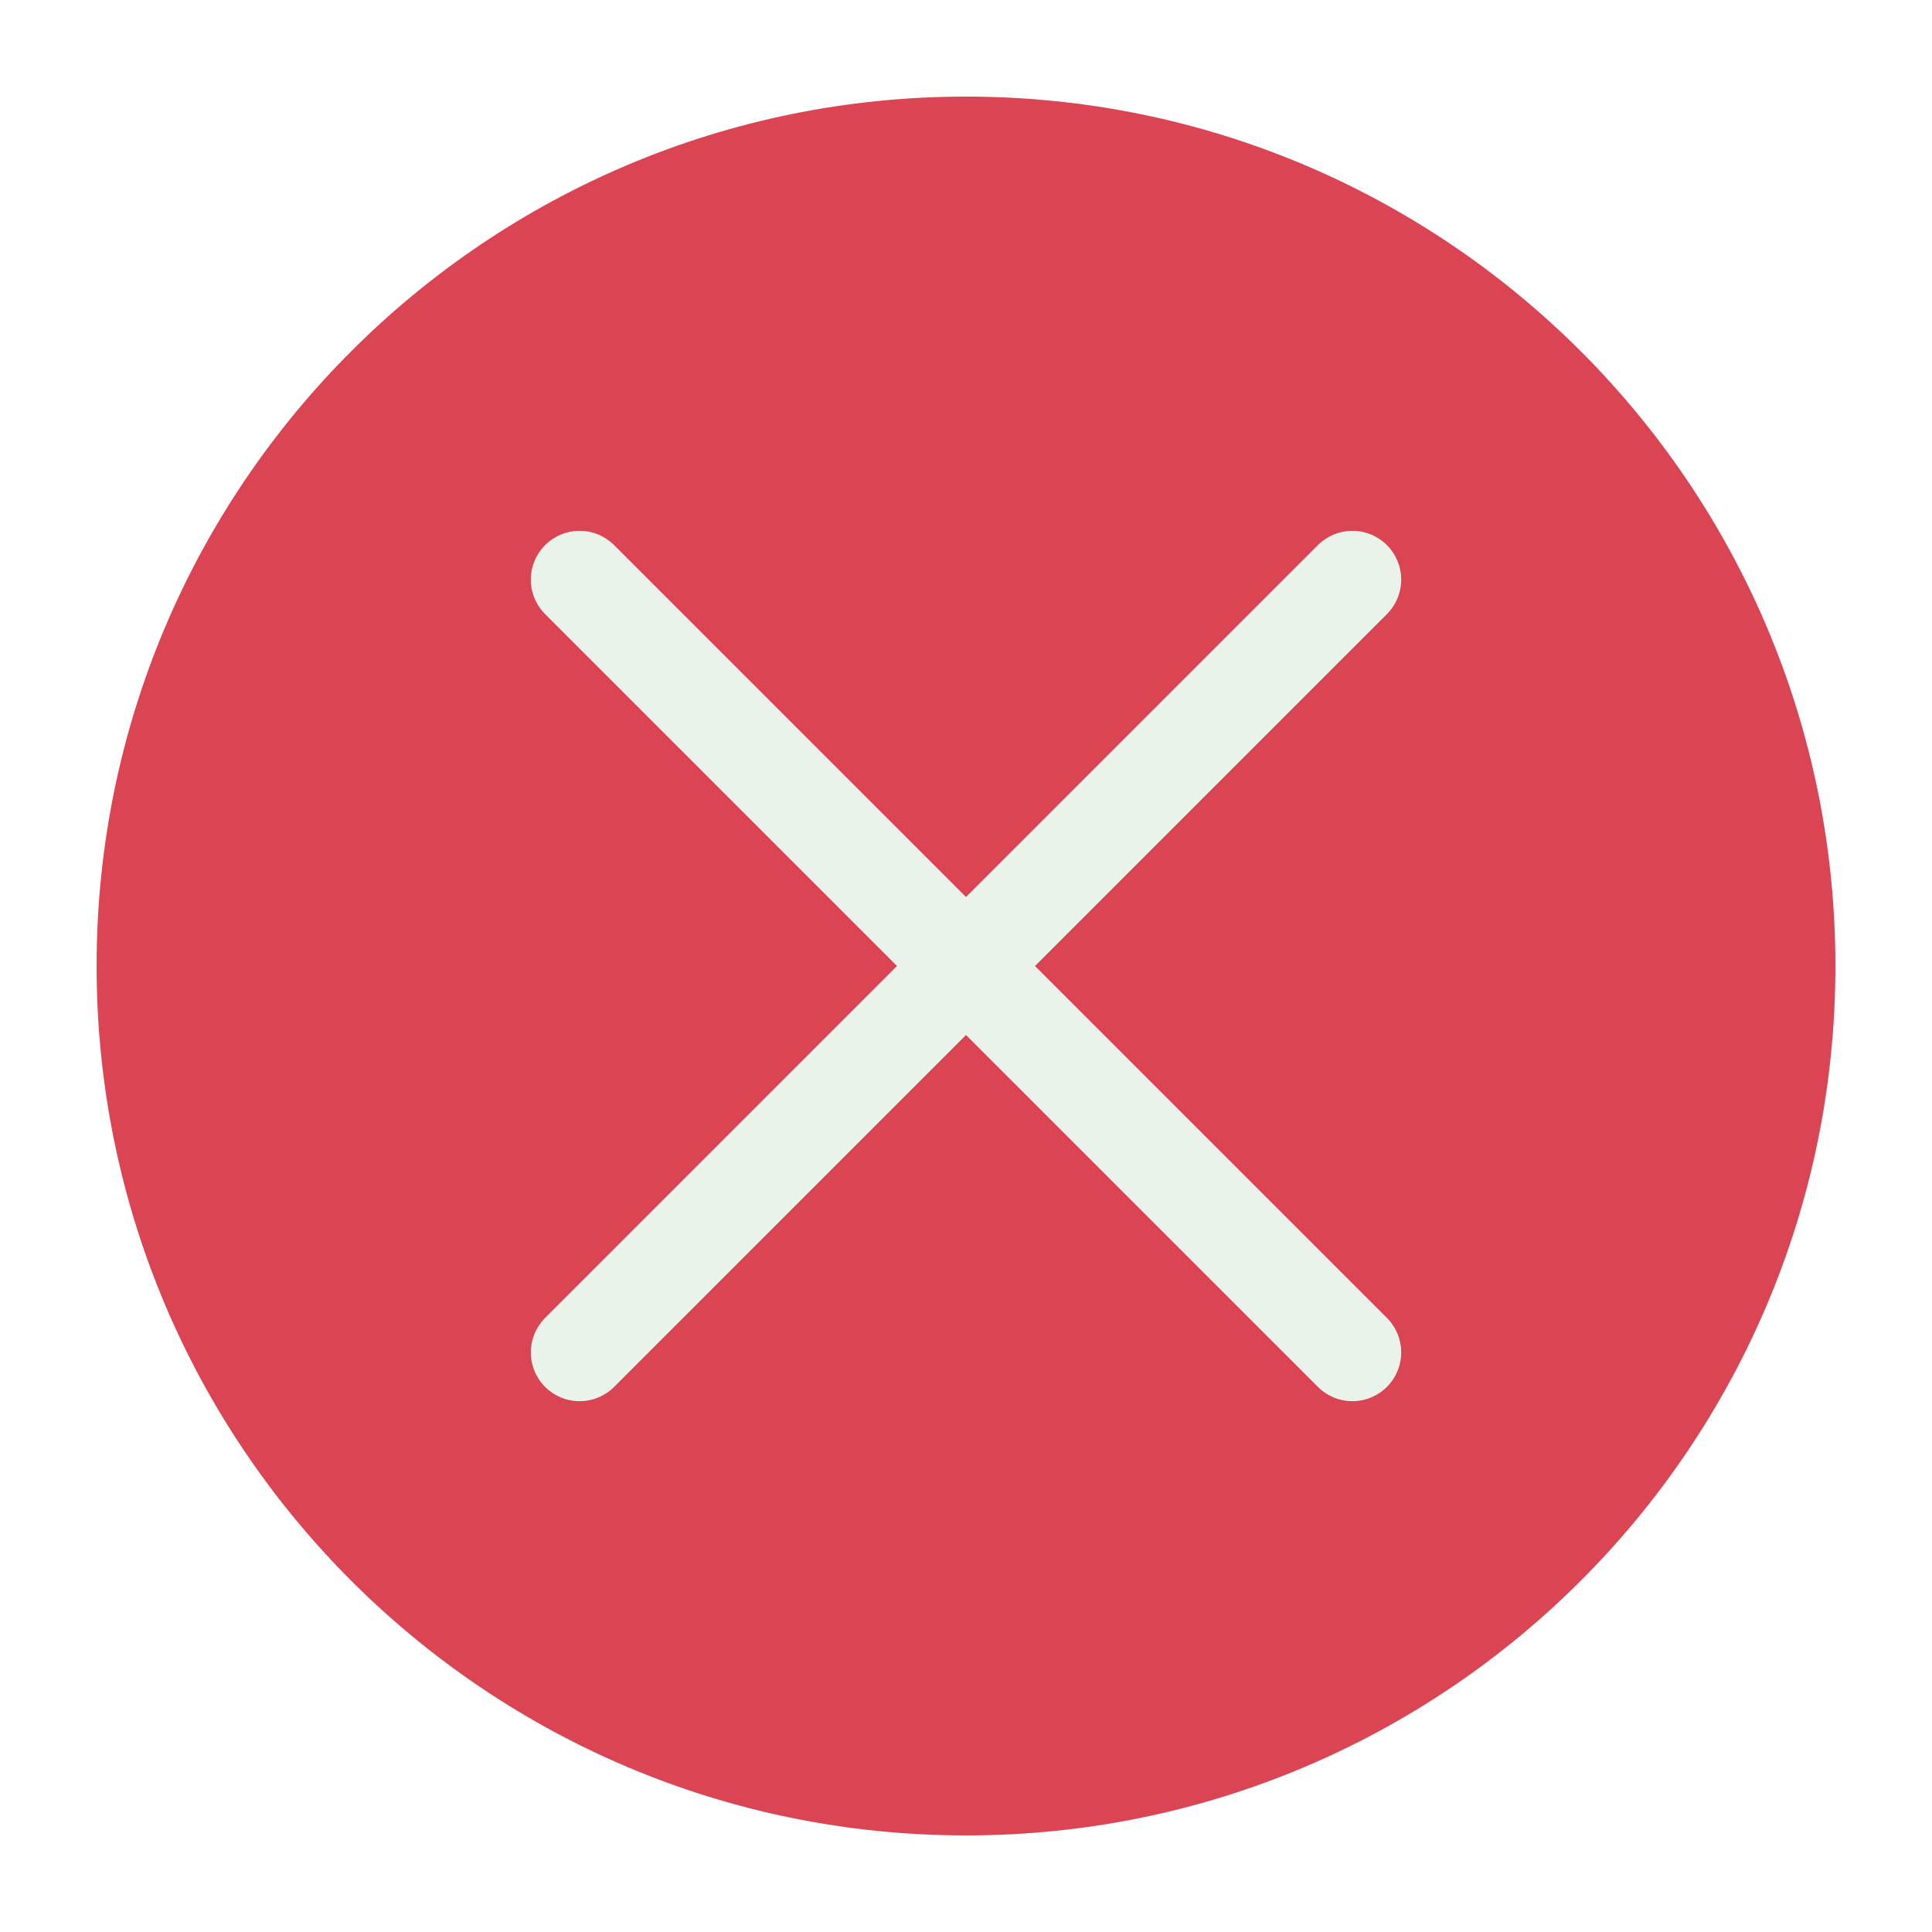
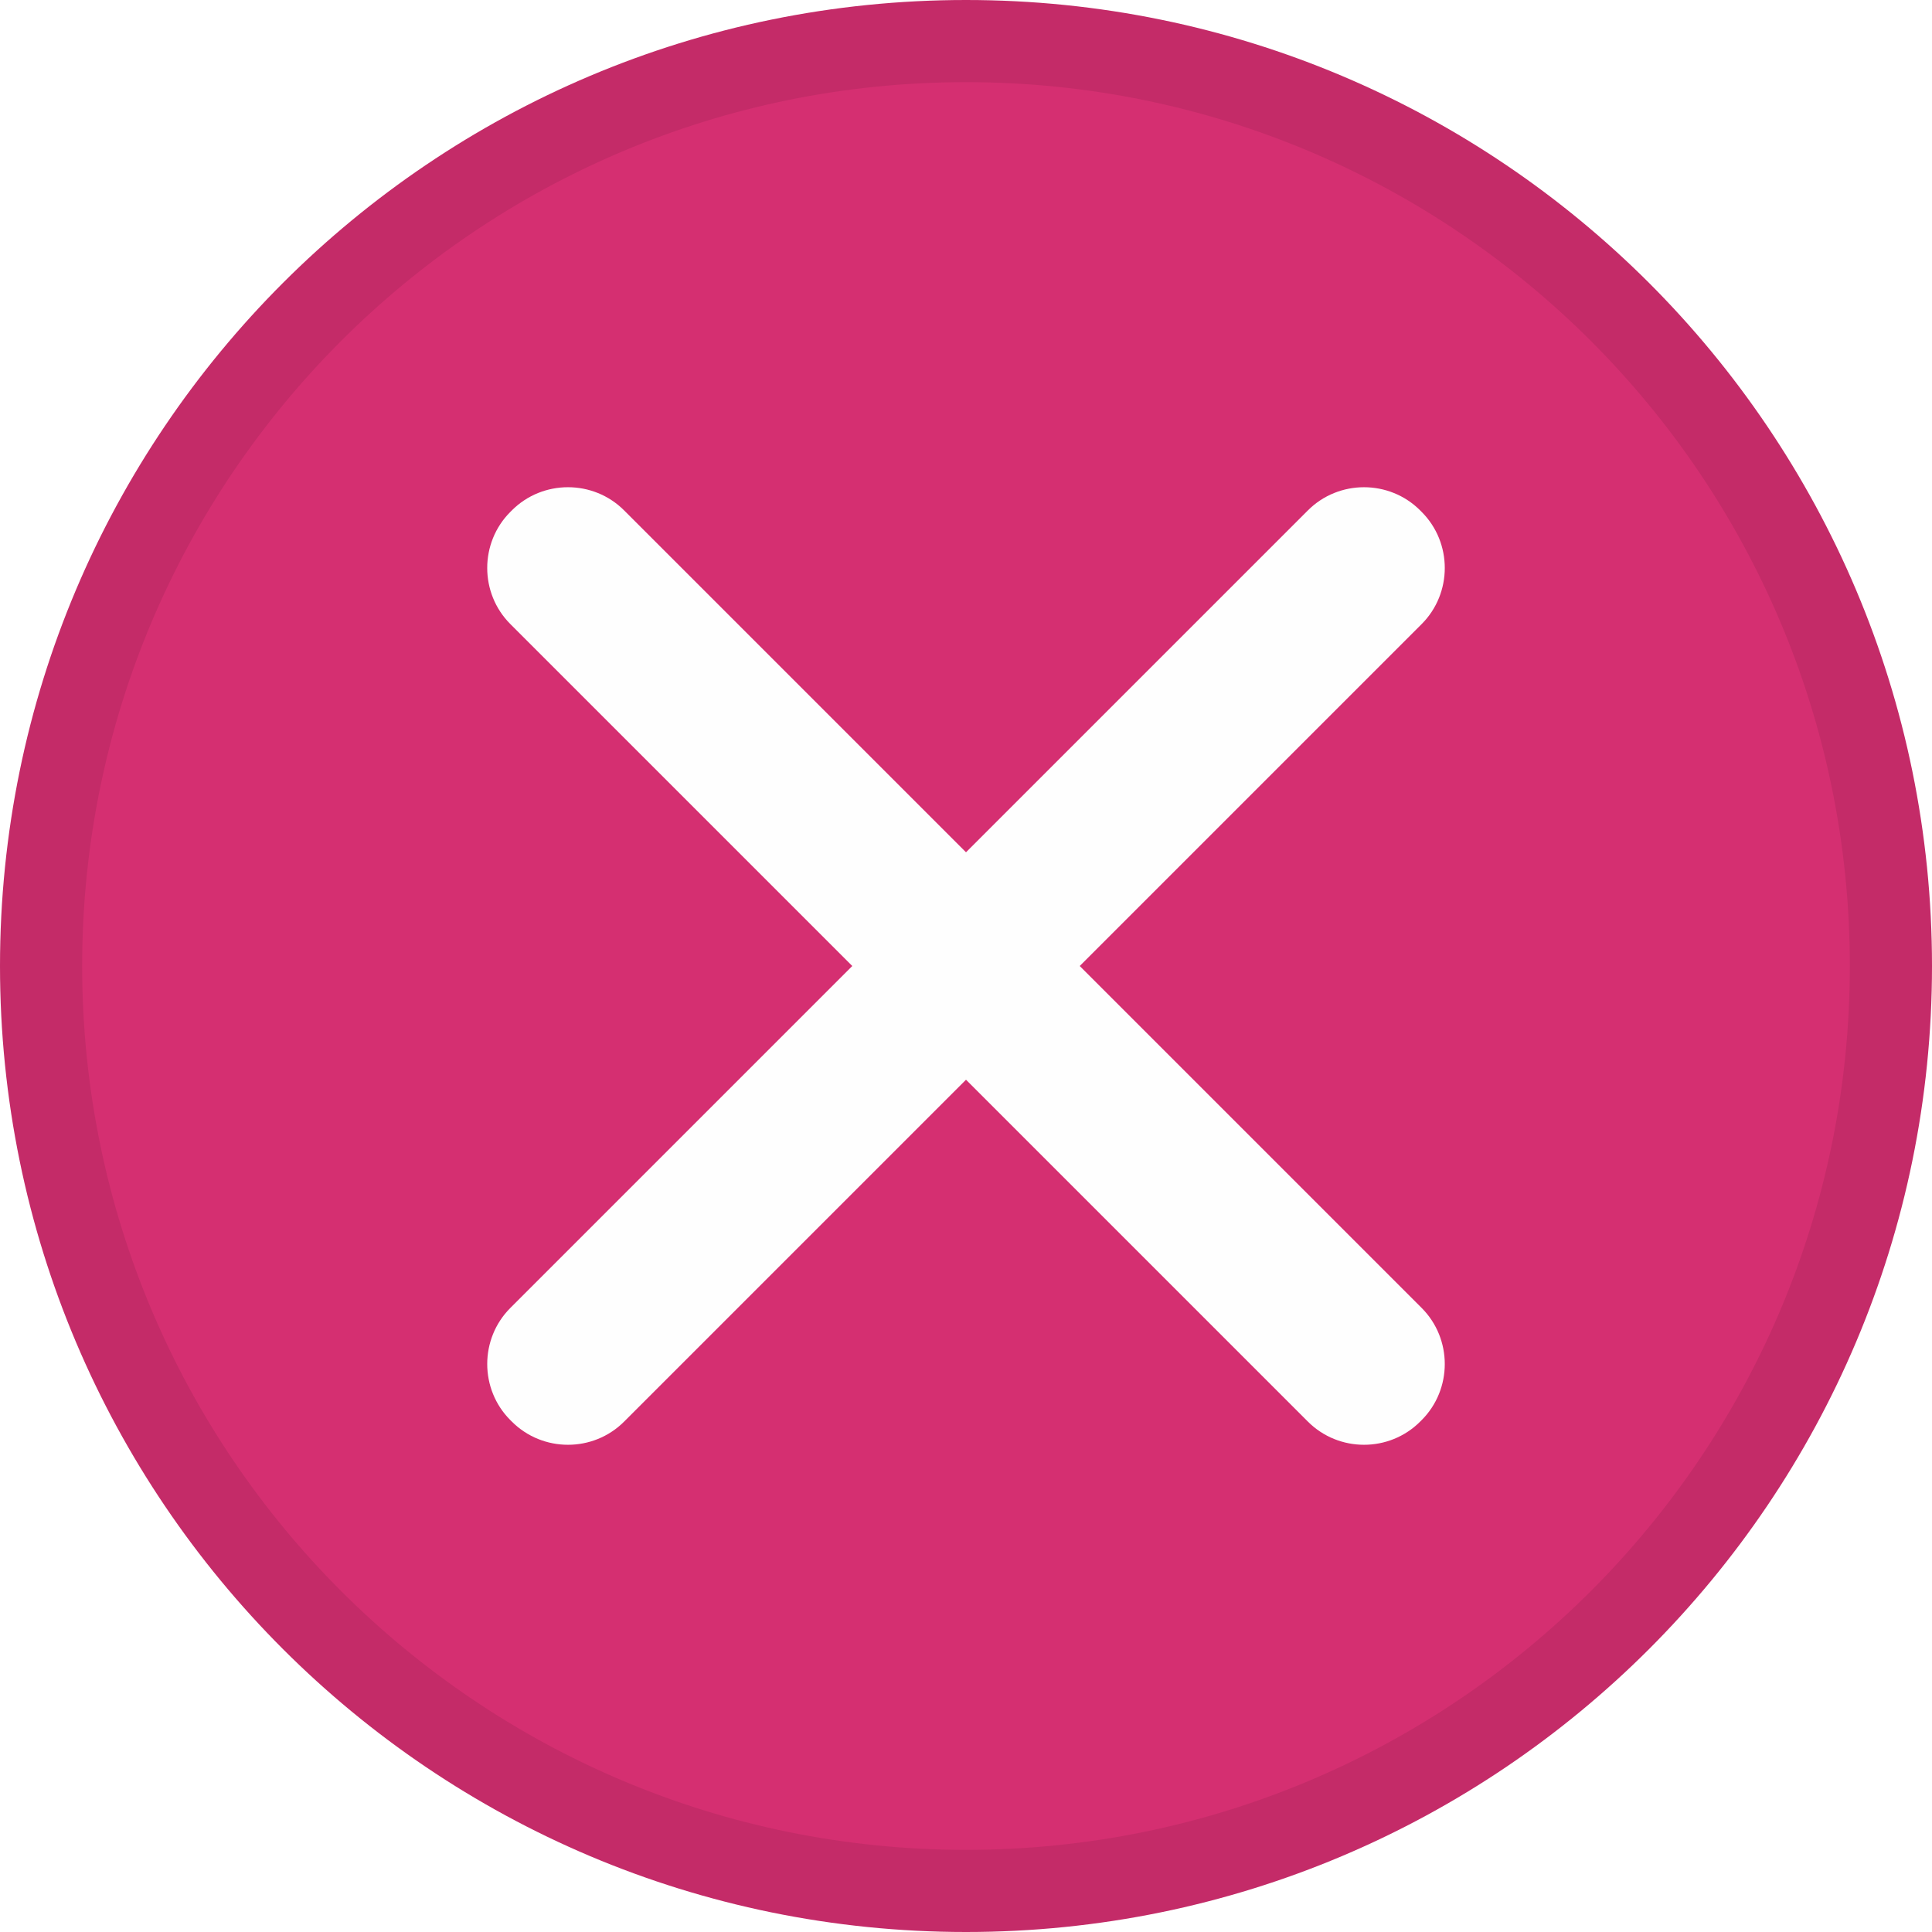
<svg xmlns="http://www.w3.org/2000/svg" viewBox="0 0 50 50" version="1.2" baseProfile="tiny">
  <defs>
</defs>
  <g fill="none" stroke="black" stroke-width="1" fill-rule="evenodd" stroke-linecap="square" stroke-linejoin="bevel">
-     <g fill="#da4453" fill-opacity="1" stroke="none" transform="matrix(2.5,0,0,2.5,2.5,2.5)" font-family="Noto Sans" font-size="10" font-weight="400" font-style="normal">
-       <circle cx="9" cy="9" r="9" />
+     <g fill="#c42b68" fill-opacity="1" stroke="none" transform="matrix(0.0548336,0,0,-0.0548336,-0.325575,50.2543)" font-family="Inter" font-size="10" font-weight="400" font-style="normal">
+       <path vector-effect="none" fill-rule="evenodd" d="M461.867,4.638 C713.663,4.638 917.788,208.763 917.788,460.562 C917.788,712.363 713.663,916.487 461.867,916.487 C210.063,916.487 5.938,712.363 5.938,460.562 C5.938,208.763 210.063,4.638 461.867,4.638 " />
    </g>
-     <g fill="none" stroke="#eaf3e9" stroke-opacity="1" stroke-width="1.01" stroke-linecap="round" stroke-linejoin="miter" stroke-miterlimit="2" transform="matrix(2.5,0,0,2.5,2.5,2.5)" font-family="Noto Sans" font-size="10" font-weight="400" font-style="normal">
-       <polyline fill="none" vector-effect="none" points="5,5 13,13 " />
-       <polyline fill="none" vector-effect="none" points="13,5 5,13 " />
+     <g fill="#d52f71" fill-opacity="1" stroke="none" transform="matrix(0.0548336,0,0,-0.0548336,-0.325575,50.2543)" font-family="Inter" font-size="10" font-weight="400" font-style="normal">
+       <path vector-effect="none" fill-rule="evenodd" d="M461.867,43.413 C692.245,43.413 879.008,230.179 879.008,460.562 C879.008,690.946 692.245,877.709 461.867,877.709 C231.479,877.709 44.717,690.946 44.717,460.562 C44.717,230.179 231.479,43.413 461.867,43.413 " />
    </g>
-     <g fill="none" stroke="#000000" stroke-opacity="1" stroke-width="1" stroke-linecap="square" stroke-linejoin="bevel" transform="matrix(1,0,0,1,0,0)" font-family="Noto Sans" font-size="10" font-weight="400" font-style="normal">
+     <g fill="#fefefe" fill-opacity="1" stroke="none" transform="matrix(0.0548336,0,0,-0.0548336,-0.325575,50.2543)" font-family="Inter" font-size="10" font-weight="400" font-style="normal">
+       <path vector-effect="none" fill-rule="evenodd" d="M246.821,299.191 L623.233,675.604 C637.801,690.171 661.633,690.171 676.208,675.604 L676.905,674.9 C691.475,660.334 691.475,636.5 676.909,621.93 L300.496,245.521 C285.925,230.95 262.092,230.95 247.525,245.521 L246.821,246.217 C232.254,260.787 232.254,284.625 246.821,299.191 " />
+     </g>
+     <g fill="#fefefe" fill-opacity="1" stroke="none" transform="matrix(0.0548336,0,0,-0.0548336,-0.325575,50.2543)" font-family="Inter" font-size="10" font-weight="400" font-style="normal">
+       <path vector-effect="none" fill-rule="evenodd" d="M300.496,675.604 L676.905,299.191 C691.471,284.625 691.471,260.787 676.905,246.221 L676.204,245.521 C661.633,230.95 637.801,230.95 623.233,245.521 L246.821,621.93 C232.25,636.5 232.25,660.334 246.821,674.905 L247.521,675.604 C262.092,690.175 285.925,690.175 300.496,675.604 " />
+     </g>
+     <g fill="none" stroke="#000000" stroke-opacity="1" stroke-width="1" stroke-linecap="square" stroke-linejoin="bevel" transform="matrix(1,0,0,1,0,0)" font-family="Inter" font-size="10" font-weight="400" font-style="normal">
</g>
  </g>
</svg>
